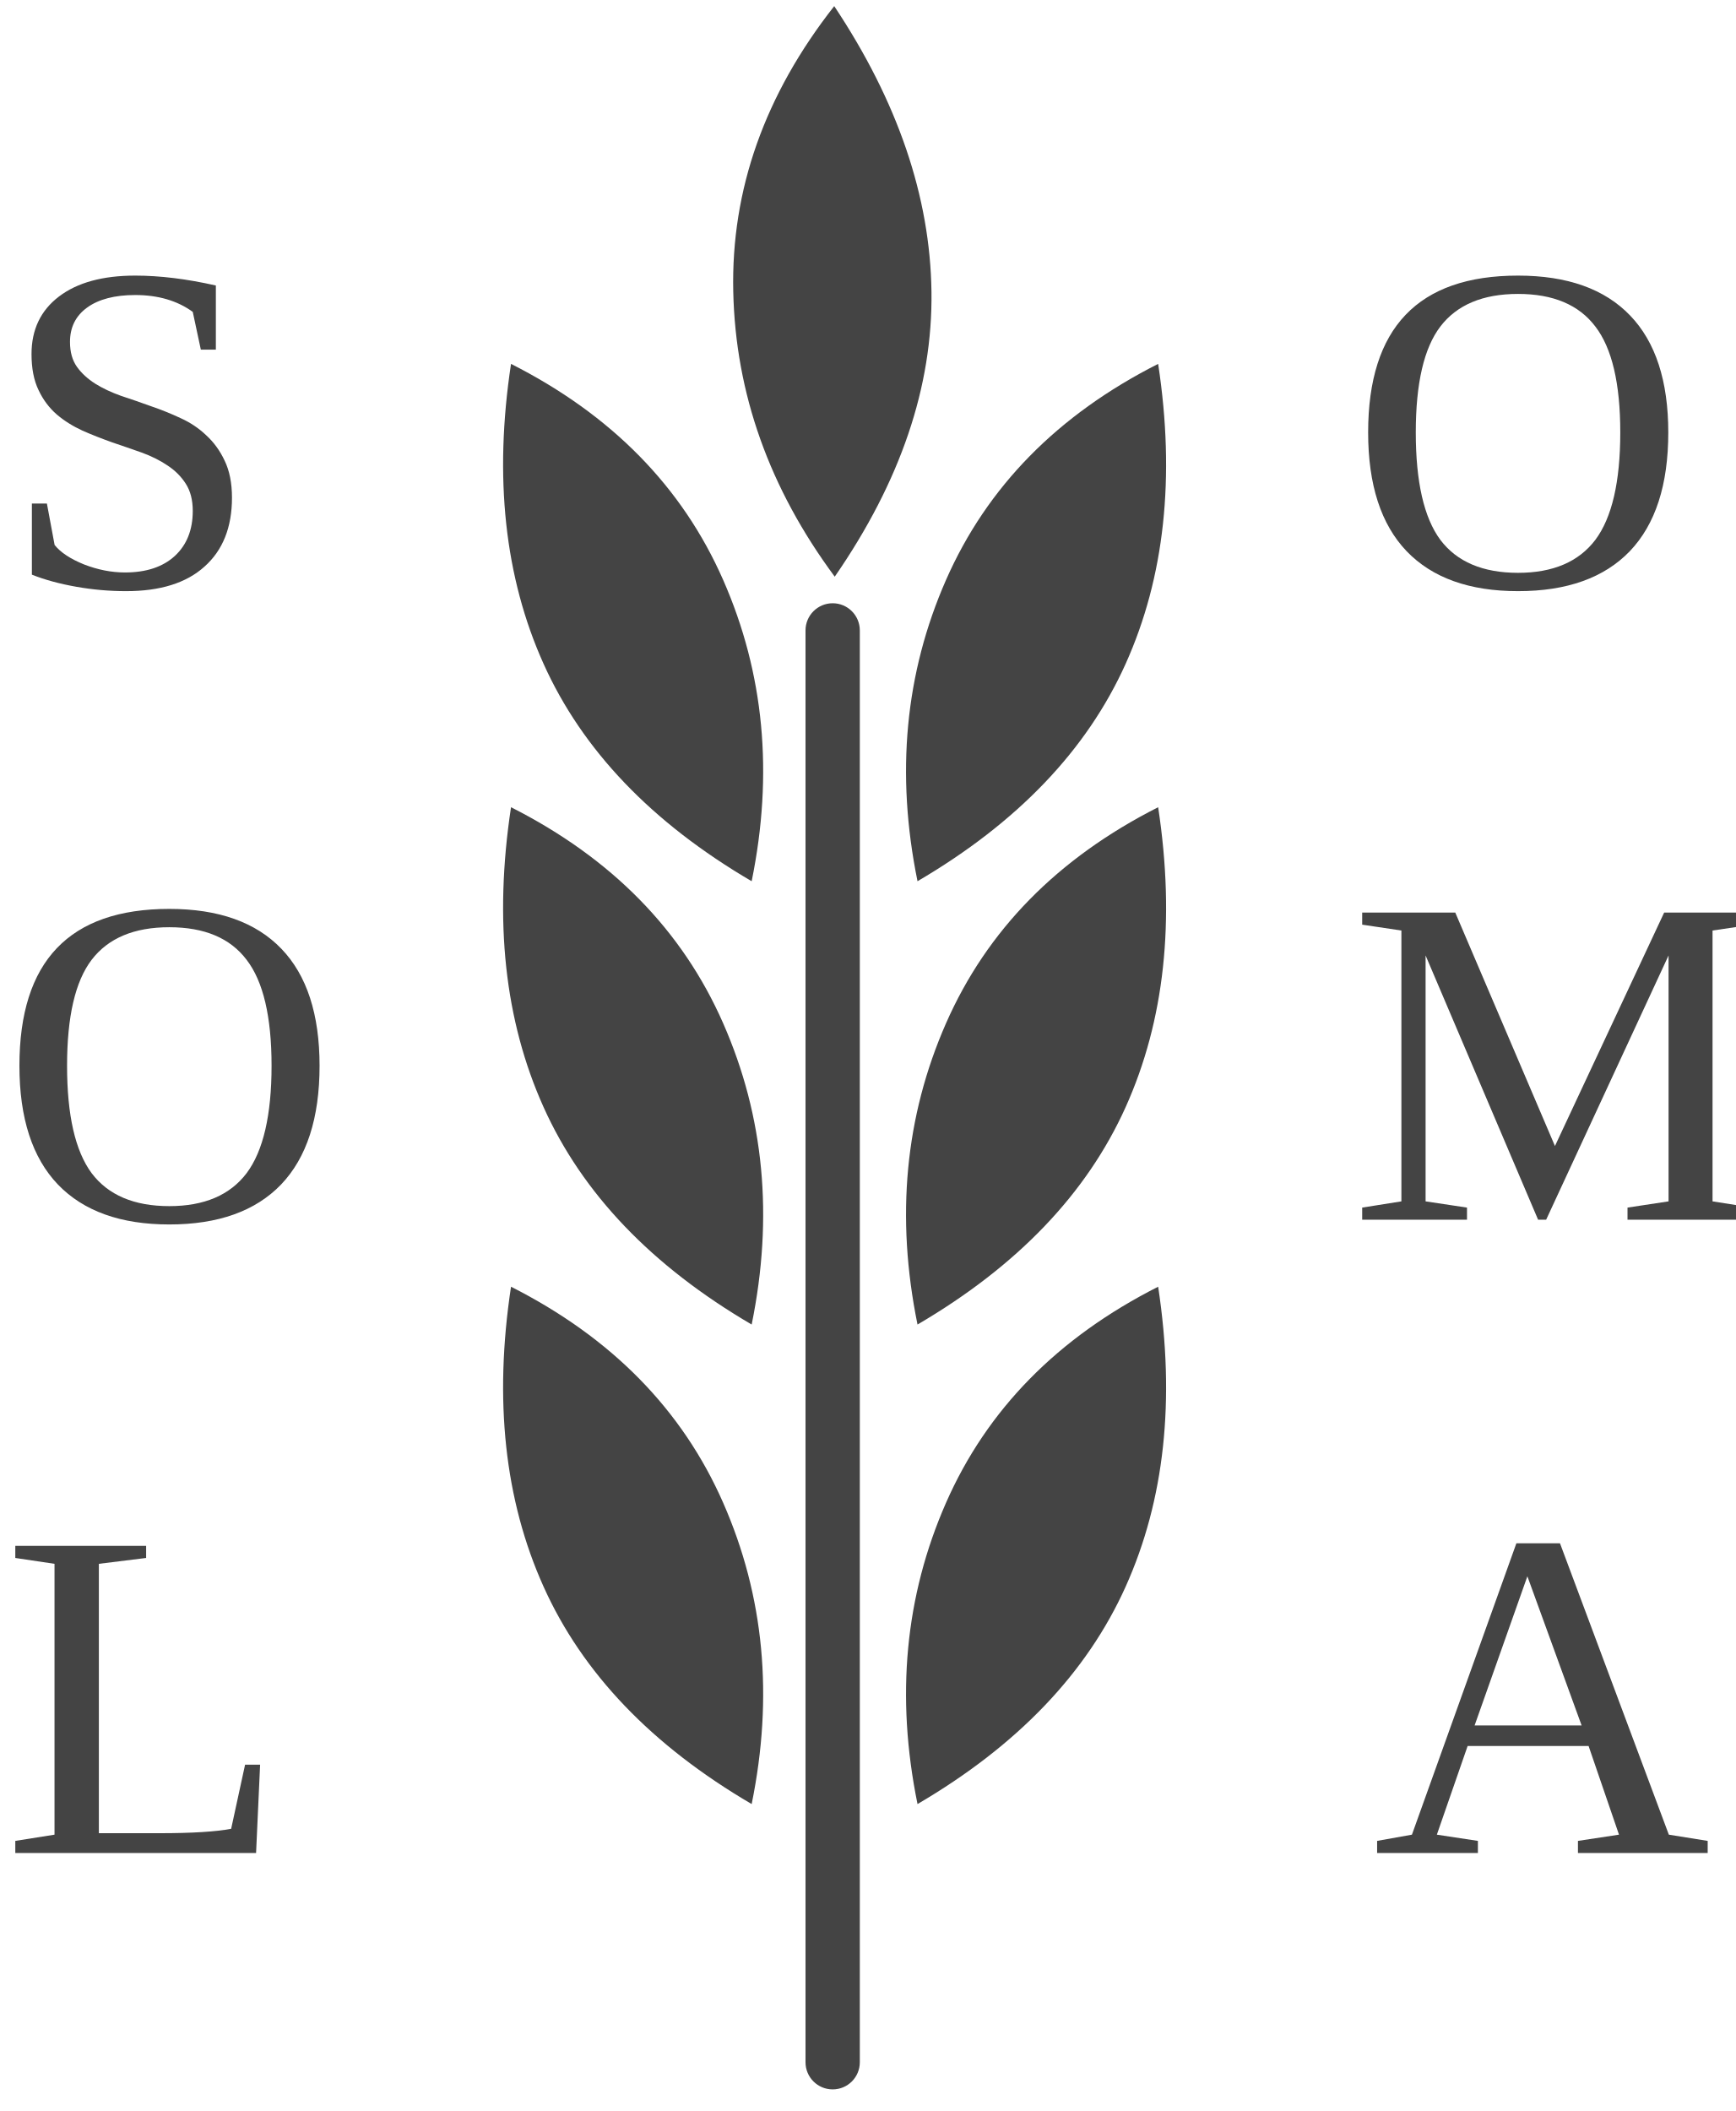
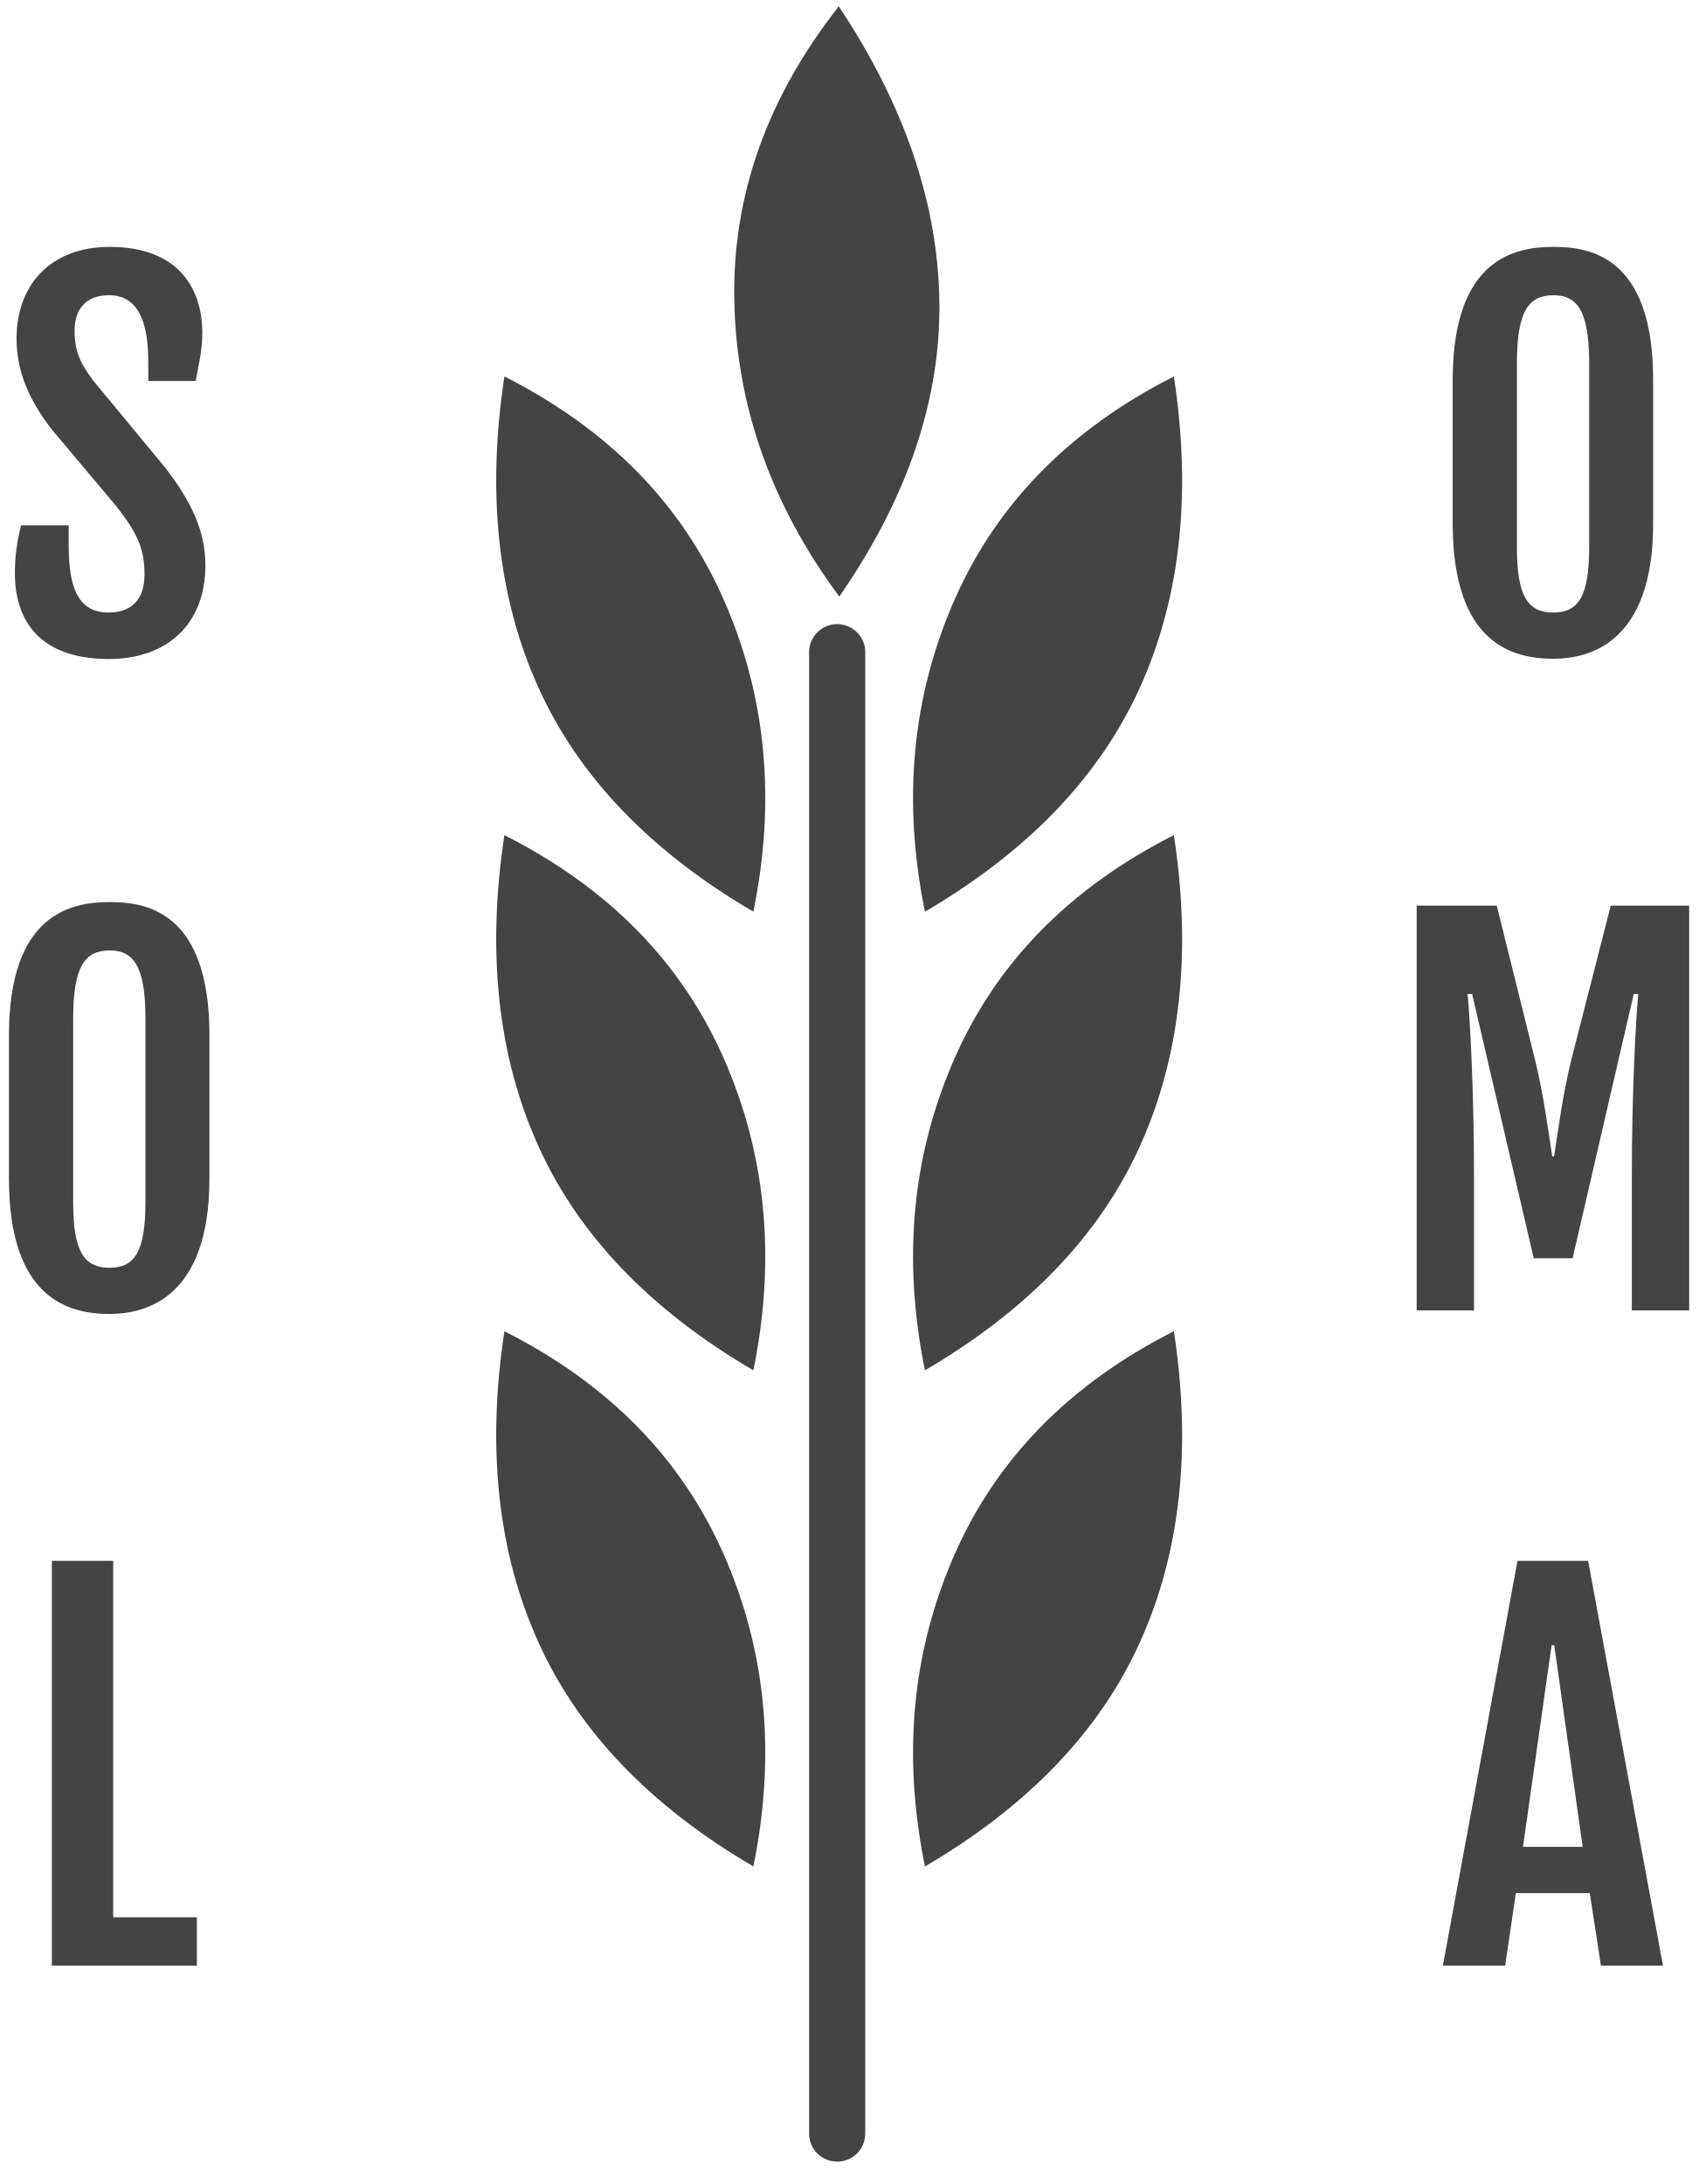
- <svg xmlns="http://www.w3.org/2000/svg" width="74px" height="90px" viewBox="0 0 74 90" version="1.1">
+ <svg xmlns="http://www.w3.org/2000/svg" width="70px" height="90px" viewBox="0 0 70 90" version="1.1">
  <defs />
-   <g id="Symbols" stroke="none" stroke-width="1" fill="none" fill-rule="evenodd">
-     <g id="Logo" fill="#444444">
-       <path d="M35.502,25.719 C36.141,25.719 36.659,26.238 36.659,26.877 L36.659,87.922 C36.659,88.561 36.141,89.079 35.502,89.079 C34.862,89.079 34.344,88.561 34.344,87.922 L34.344,26.877 C34.344,26.238 34.862,25.719 35.502,25.719 Z M35.568,0.261 C38.277,4.332 39.659,8.389 39.714,12.433 C39.77,16.476 38.395,20.527 35.59,24.586 C32.802,20.823 31.359,16.772 31.263,12.433 C31.167,8.094 32.602,4.037 35.568,0.261 Z M49.379,15.514 C50.114,20.348 49.652,24.61 47.994,28.298 C46.335,31.986 43.377,35.076 39.119,37.57 C38.183,32.98 38.588,28.699 40.334,24.726 C42.08,20.753 45.096,17.682 49.379,15.514 Z M21.788,15.514 C26.072,17.682 29.087,20.753 30.833,24.726 C32.58,28.699 32.985,32.98 32.048,37.57 C27.79,35.076 24.832,31.986 23.174,28.298 C21.516,24.61 21.054,20.348 21.788,15.514 Z M49.379,34.415 C50.114,39.249 49.652,43.51 47.994,47.198 C46.335,50.886 43.377,53.977 39.119,56.47 C38.183,51.881 38.588,47.6 40.334,43.627 C42.08,39.653 45.096,36.583 49.379,34.415 Z M21.788,34.415 C26.072,36.583 29.087,39.653 30.833,43.627 C32.58,47.6 32.985,51.881 32.048,56.47 C27.79,53.977 24.832,50.886 23.174,47.198 C21.516,43.51 21.054,39.249 21.788,34.415 Z M49.379,54.858 C50.114,59.693 49.652,63.954 47.994,67.642 C46.335,71.33 43.377,74.421 39.119,76.914 C38.183,72.325 38.588,68.043 40.334,64.07 C42.08,60.097 45.096,57.027 49.379,54.858 Z M21.788,54.858 C26.072,57.027 29.087,60.097 30.833,64.07 C32.58,68.043 32.985,72.325 32.048,76.914 C27.79,74.421 24.832,71.33 23.174,67.642 C21.516,63.954 21.054,59.693 21.788,54.858 Z" />
-       <text id="S-O-L" font-family=".SFNSDisplay, .SF NS Display" font-size="20" font-weight="normal" line-spacing="27" letter-spacing="5">
-         <tspan x="0" y="25">S</tspan>
-         <tspan x="0" y="52">O</tspan>
-         <tspan x="0.075" y="79">L</tspan>
-       </text>
-       <text id="O-M-A" font-family=".SFNSDisplay, .SF NS Display" font-size="20" font-weight="normal" line-spacing="27" letter-spacing="5">
-         <tspan x="57.505" y="25">O</tspan>
-         <tspan x="57.5" y="52">M</tspan>
-         <tspan x="58.511" y="79">A</tspan>
-       </text>
+   <g id="Page-1" stroke="none" stroke-width="1" fill="none" fill-rule="evenodd">
+     <g id="Soloma-00" transform="translate(-605, -213)" fill="#444444">
+       <g id="Group-4">
+         <g id="Group-5" transform="translate(396, 177)">
+           <g id="Logo" transform="translate(206, 36)">
+             <path d="M37.502,25.719 C38.141,25.719 38.659,26.238 38.659,26.877 L38.659,87.922 C38.659,88.561 38.141,89.079 37.502,89.079 C36.862,89.079 36.344,88.561 36.344,87.922 L36.344,26.877 C36.344,26.238 36.862,25.719 37.502,25.719 Z M37.568,0.261 C40.277,4.332 41.659,8.389 41.714,12.433 C41.77,16.476 40.395,20.527 37.59,24.586 C34.802,20.823 33.359,16.772 33.263,12.433 C33.167,8.094 34.602,4.037 37.568,0.261 Z M51.379,15.514 C52.114,20.348 51.652,24.61 49.994,28.298 C48.335,31.986 45.377,35.076 41.119,37.57 C40.183,32.98 40.588,28.699 42.334,24.726 C44.08,20.753 47.096,17.682 51.379,15.514 Z M23.788,15.514 C28.072,17.682 31.087,20.753 32.833,24.726 C34.58,28.699 34.985,32.98 34.048,37.57 C29.79,35.076 26.832,31.986 25.174,28.298 C23.516,24.61 23.054,20.348 23.788,15.514 Z M51.379,34.415 C52.114,39.249 51.652,43.51 49.994,47.198 C48.335,50.886 45.377,53.977 41.119,56.47 C40.183,51.881 40.588,47.6 42.334,43.627 C44.08,39.653 47.096,36.583 51.379,34.415 Z M23.788,34.415 C28.072,36.583 31.087,39.653 32.833,43.627 C34.58,47.6 34.985,51.881 34.048,56.47 C29.79,53.977 26.832,50.886 25.174,47.198 C23.516,43.51 23.054,39.249 23.788,34.415 Z M51.379,54.858 C52.114,59.693 51.652,63.954 49.994,67.642 C48.335,71.33 45.377,74.421 41.119,76.914 C40.183,72.325 40.588,68.043 42.334,64.07 C44.08,60.097 47.096,57.027 51.379,54.858 Z M23.788,54.858 C28.072,57.027 31.087,60.097 32.833,64.07 C34.58,68.043 34.985,72.325 34.048,76.914 C29.79,74.421 26.832,71.33 25.174,67.642 C23.516,63.954 23.054,59.693 23.788,54.858 Z" />
+             <path d="M3.613,23.621 C3.613,22.908 3.701,22.342 3.867,21.648 L5.83,21.648 L5.83,22.459 C5.83,24.256 6.24,25.242 7.471,25.242 C8.428,25.242 8.955,24.695 8.955,23.689 C8.955,22.654 8.711,22.029 7.783,20.848 L5.146,17.713 C4.219,16.521 3.682,15.33 3.682,13.953 C3.682,11.736 5.088,10.174 7.52,10.174 C10.469,10.174 11.338,12.02 11.338,13.709 C11.338,14.422 11.201,14.979 11.064,15.701 L9.111,15.701 L9.111,14.91 C9.111,13.152 8.633,12.166 7.49,12.166 C6.543,12.166 6.074,12.742 6.074,13.621 C6.074,14.568 6.377,15.066 6.865,15.711 L9.805,19.266 C10.879,20.662 11.465,21.873 11.465,23.309 C11.465,25.672 9.932,27.156 7.49,27.156 C4.473,27.156 3.613,25.398 3.613,23.621 Z M7.52,54.146 C5.898,54.146 3.369,53.58 3.369,48.57 L3.369,42.662 C3.369,37.633 5.957,37.174 7.52,37.174 C9.023,37.174 11.631,37.555 11.631,42.662 L11.631,48.57 C11.631,53.521 8.975,54.146 7.52,54.146 Z M7.52,52.242 C8.516,52.242 8.994,51.627 8.994,49.557 L8.994,41.969 C8.994,39.83 8.516,39.166 7.52,39.166 C6.494,39.166 6.016,39.83 6.016,41.969 L6.016,49.557 C6.016,51.627 6.494,52.242 7.52,52.242 Z M5.137,81 L5.137,64.32 L7.666,64.32 L7.666,79.008 L11.113,79.008 L11.113,81 L5.137,81 Z" id="S-O-L" />
+             <path d="M67.02,27.146 C65.398,27.146 62.869,26.58 62.869,21.57 L62.869,15.662 C62.869,10.633 65.457,10.174 67.02,10.174 C68.523,10.174 71.131,10.555 71.131,15.662 L71.131,21.57 C71.131,26.521 68.475,27.146 67.02,27.146 Z M67.02,25.242 C68.016,25.242 68.494,24.627 68.494,22.557 L68.494,14.969 C68.494,12.83 68.016,12.166 67.02,12.166 C65.994,12.166 65.516,12.83 65.516,14.969 L65.516,22.557 C65.516,24.627 65.994,25.242 67.02,25.242 Z M61.385,54 L61.385,37.32 L64.686,37.32 L66.287,43.775 C66.629,45.201 66.795,46.52 66.971,47.652 L67.049,47.652 C67.225,46.52 67.391,45.201 67.732,43.775 L69.383,37.32 L72.615,37.32 L72.615,54 L70.252,54 L70.252,48.482 C70.252,45.094 70.408,42.135 70.516,40.963 L70.33,40.963 L67.811,51.852 L66.209,51.852 L63.67,40.963 L63.484,40.963 C63.592,42.135 63.748,45.094 63.748,48.482 L63.748,54 L61.385,54 Z M62.464,81 L65.54,64.32 L68.45,64.32 L71.536,81 L68.978,81 L68.519,78.012 L65.472,78.012 L65.032,81 L62.464,81 Z M65.765,76.107 L68.226,76.107 L67.054,67.797 L66.946,67.797 L65.765,76.107 Z" id="O-M-A" />
+           </g>
+         </g>
+       </g>
    </g>
  </g>
</svg>
